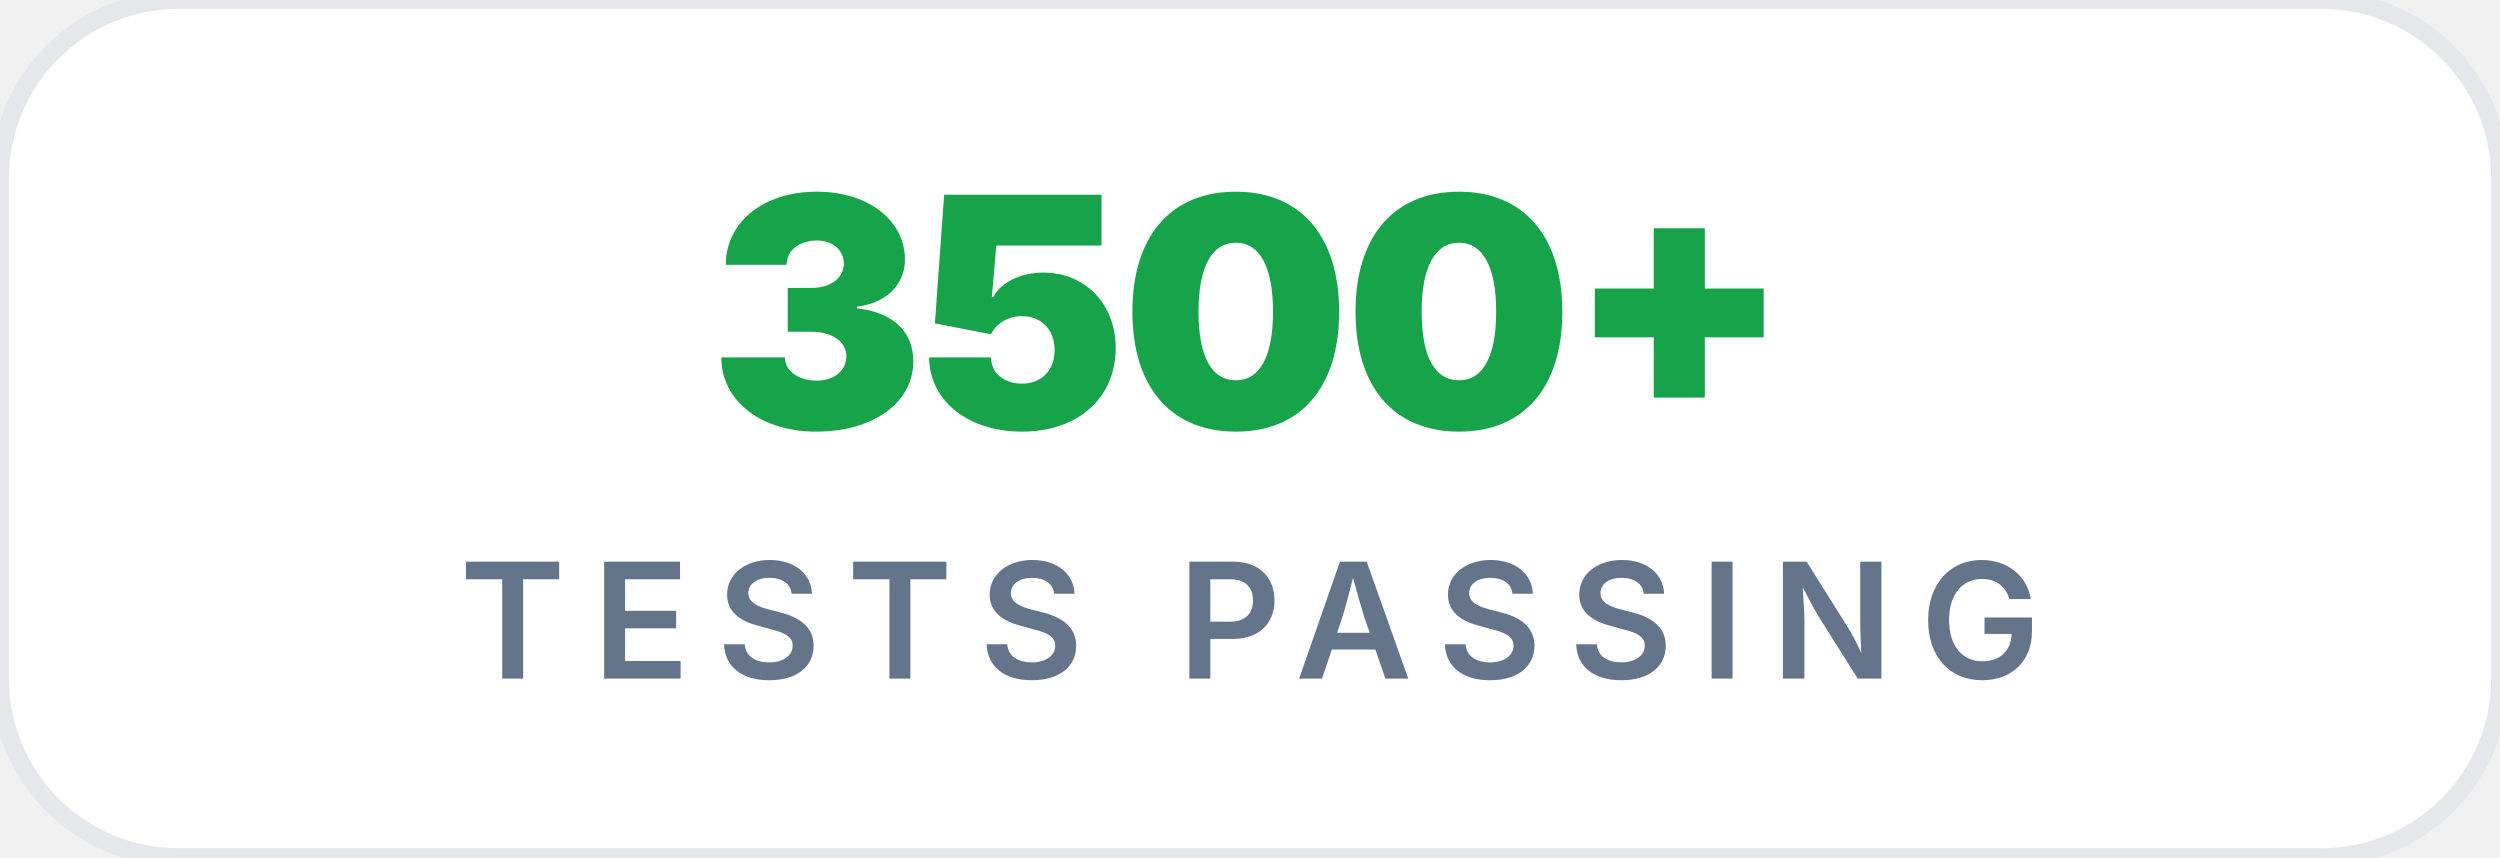
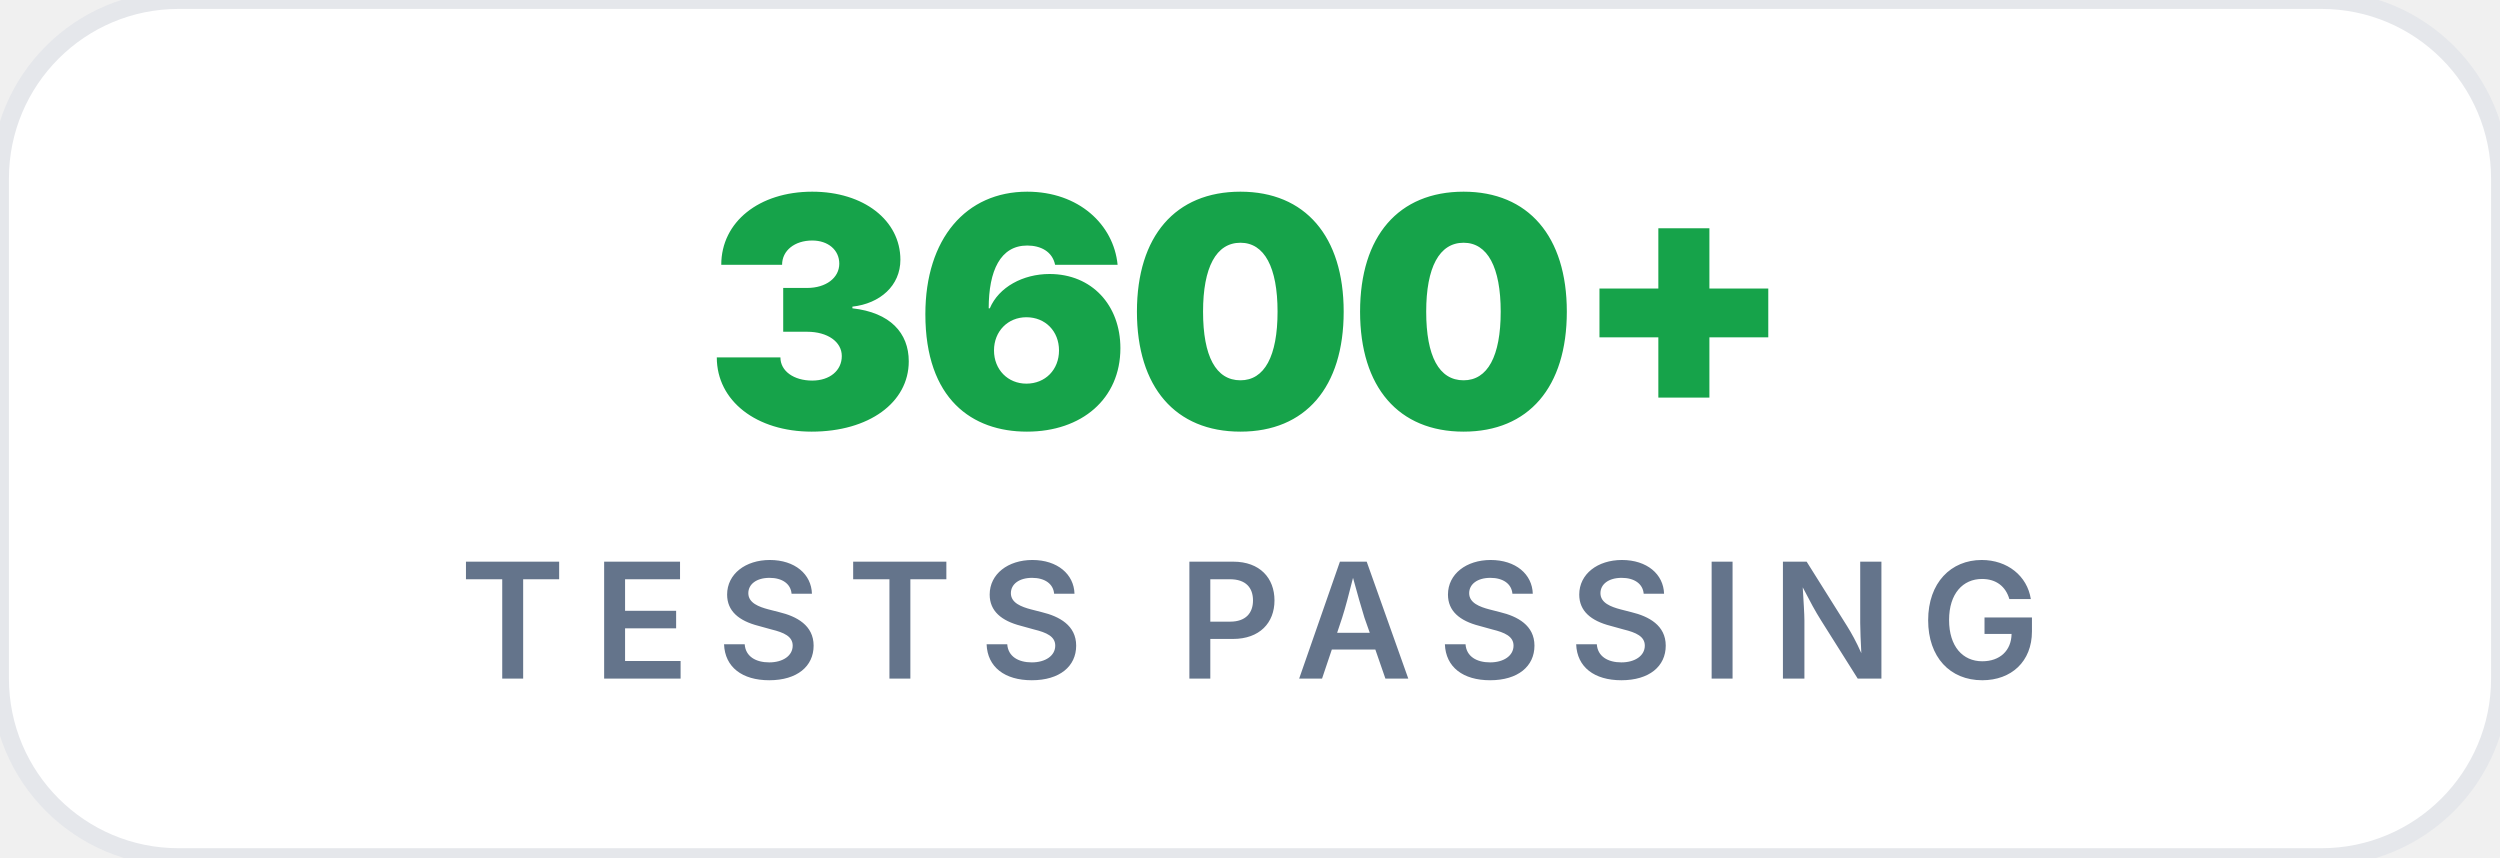
- <svg xmlns="http://www.w3.org/2000/svg" viewBox="0 0 140 48" fill="none" role="img" aria-label="TESTS PASSING: 3500+">
+ <svg xmlns="http://www.w3.org/2000/svg" viewBox="0 0 140 48" fill="none" role="img" aria-label="TESTS PASSING: 3600+">
  <rect x="0" y="0" width="140" height="48" rx="10" fill="#FFFFFF" stroke="#E5E7EB" stroke-width="1" />
-   <text x="70" y="24" fill="#16A34A" font-family="ui-sans-serif, -apple-system, &quot;Segoe UI&quot;, Inter, system-ui, sans-serif" font-size="18" font-weight="900" text-anchor="middle" letter-spacing="-0.3">3500+</text>
+   <text x="70" y="24" fill="#16A34A" font-family="ui-sans-serif, -apple-system, &quot;Segoe UI&quot;, Inter, system-ui, sans-serif" font-size="18" font-weight="900" text-anchor="middle" letter-spacing="-0.3">3600+</text>
  <text x="70" y="38" fill="#64748B" font-family="ui-sans-serif, -apple-system, &quot;Segoe UI&quot;, Inter, system-ui, sans-serif" font-size="9" font-weight="600" text-anchor="middle" letter-spacing="1.5">TESTS PASSING</text>
</svg>
